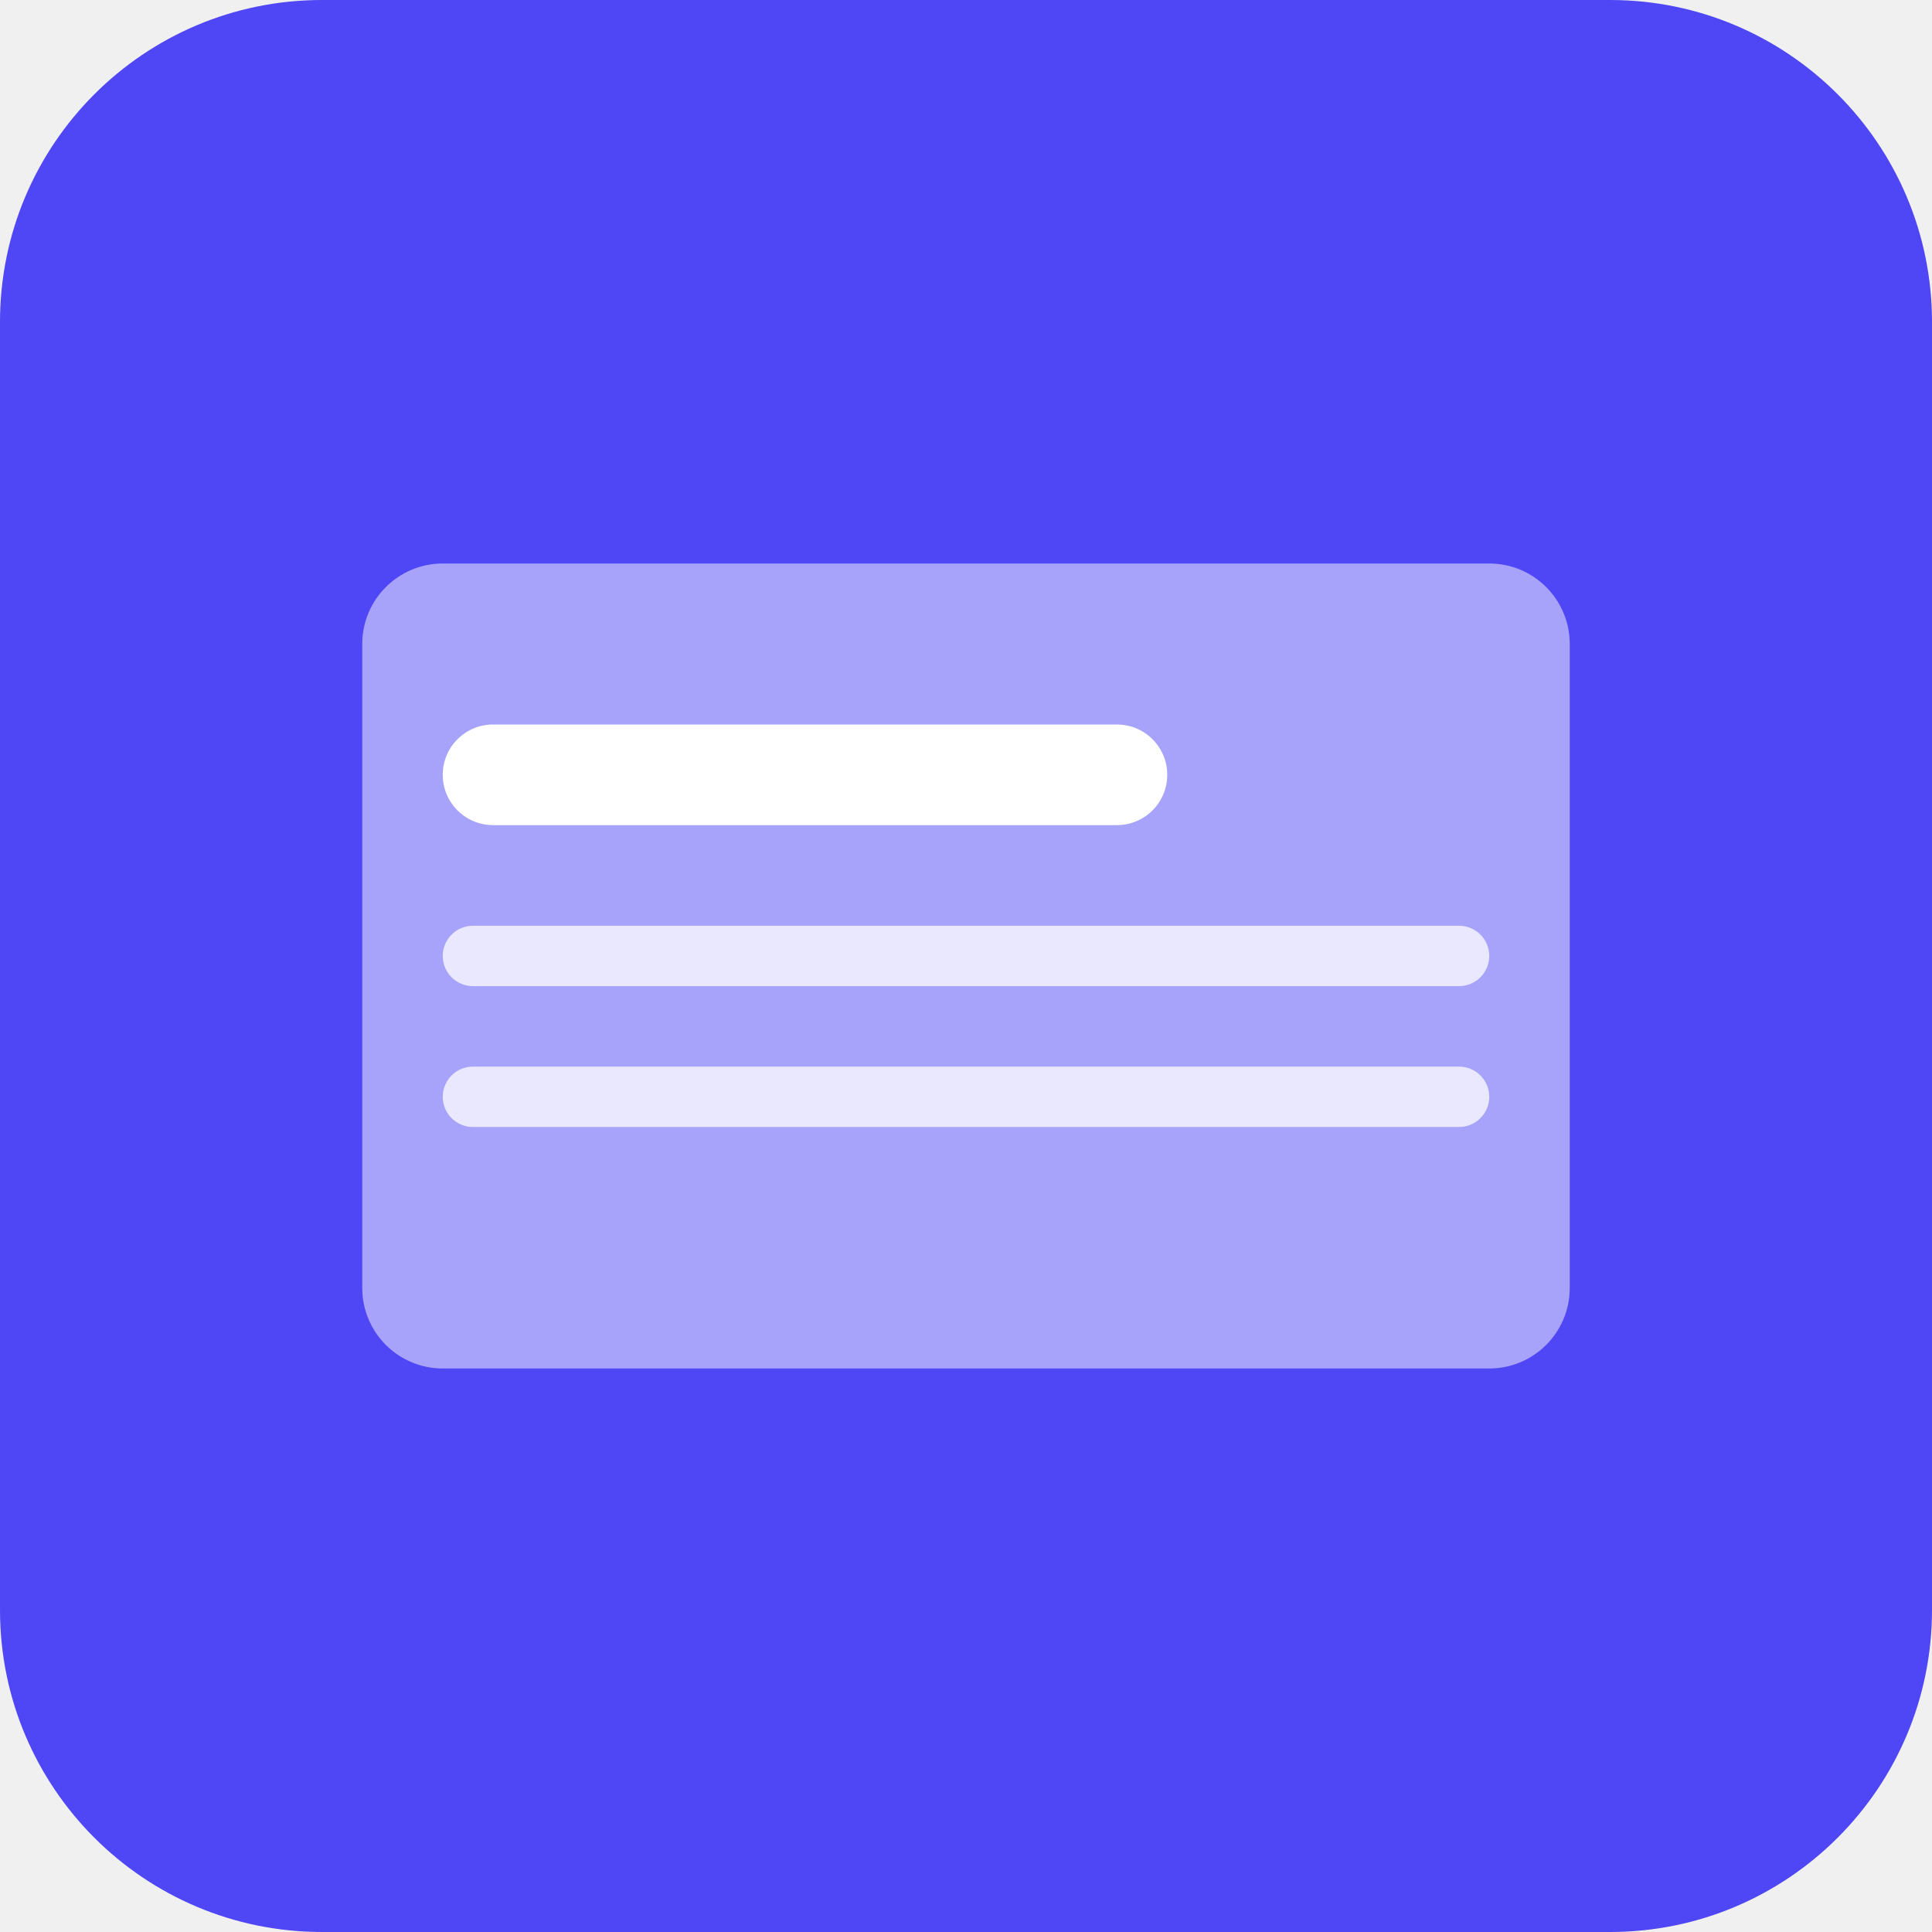
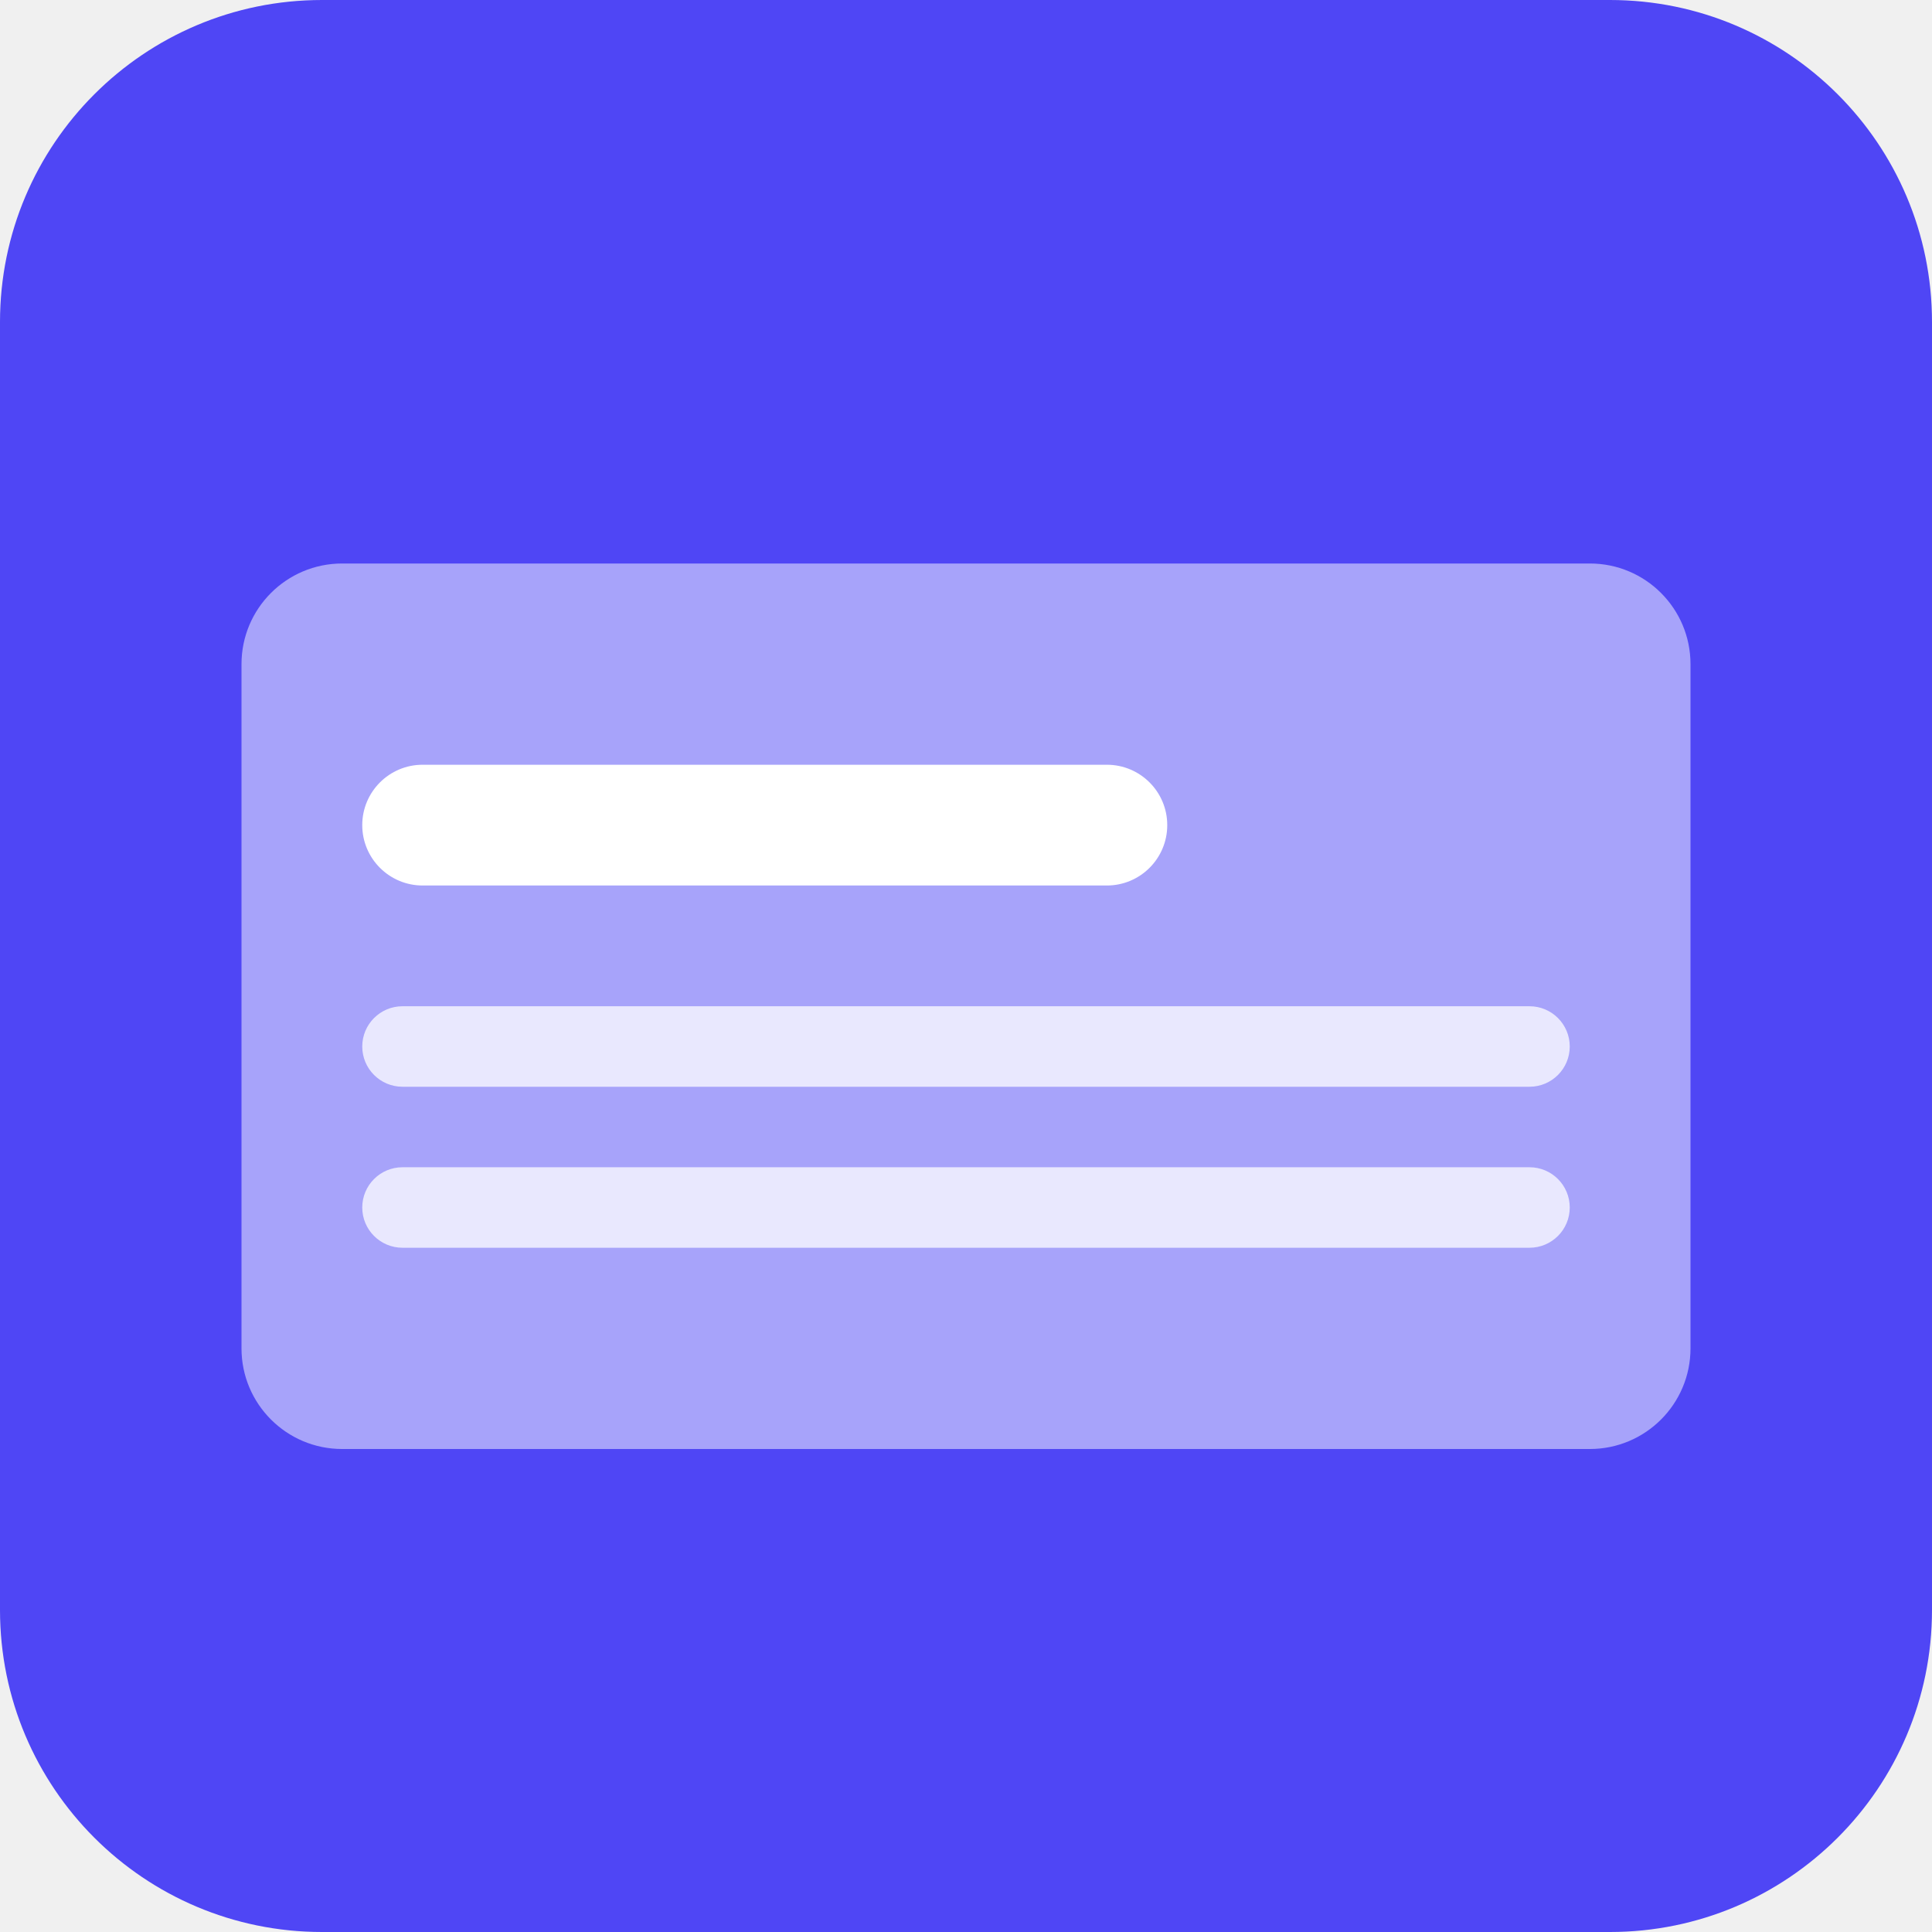
<svg xmlns="http://www.w3.org/2000/svg" viewBox="0 0 48 48">
  <rect width="48" height="48" rx="8" fill="#4f46f5" />
-   <rect x="9" y="14" width="30" height="20" rx="2" opacity="0.5" fill="#fff" />
-   <rect x="11" y="18" width="18" height="2.5" rx="1.25" fill="#fff" />
-   <rect x="11" y="23" width="26" height="1.5" rx="0.75" fill="#fff" opacity="0.75" />
-   <rect x="11" y="26.5" width="26" height="1.5" rx="0.75" fill="#fff" opacity="0.75" />
+   <rect x="6" y="14" width="36" height="22" rx="2.5" opacity="0.5" fill="#fff" />
+   <rect x="9" y="19" width="20" height="3" rx="1.5" fill="#fff" />
+   <rect x="9" y="25" width="30" height="2" rx="1" fill="#fff" opacity="0.75" />
+   <rect x="9" y="29" width="30" height="2" rx="1" fill="#fff" opacity="0.75" />
</svg>
